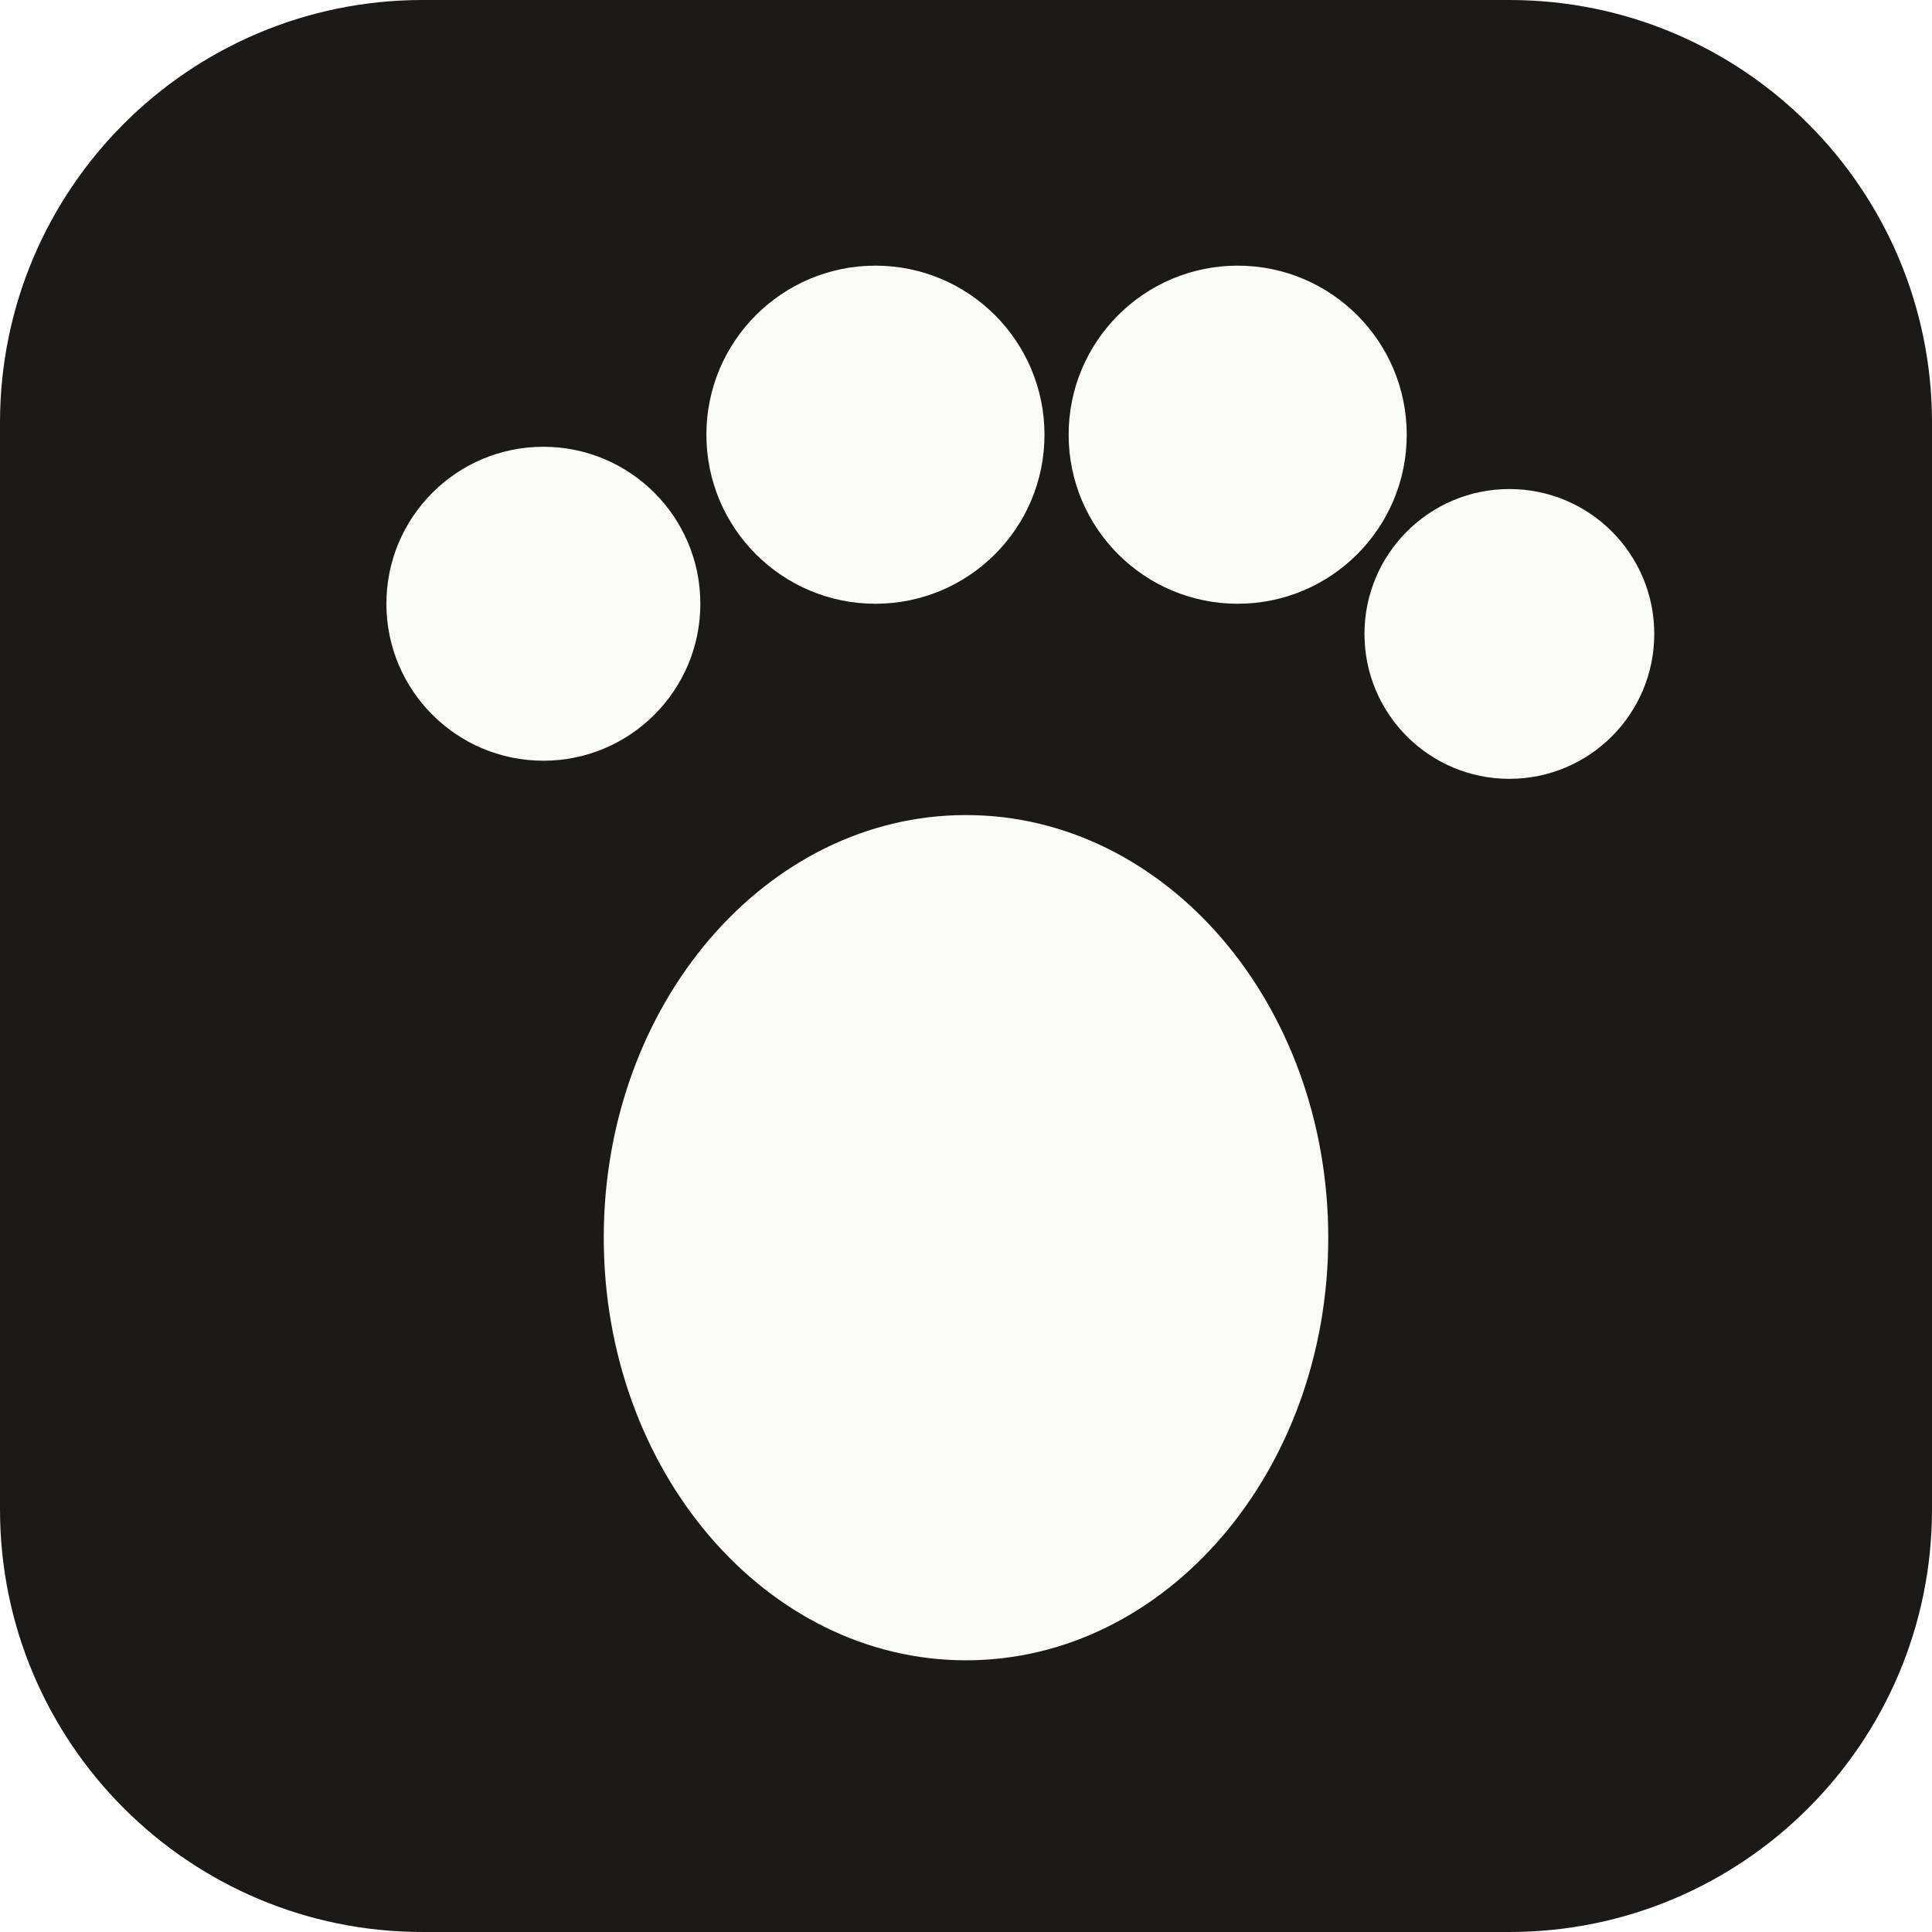
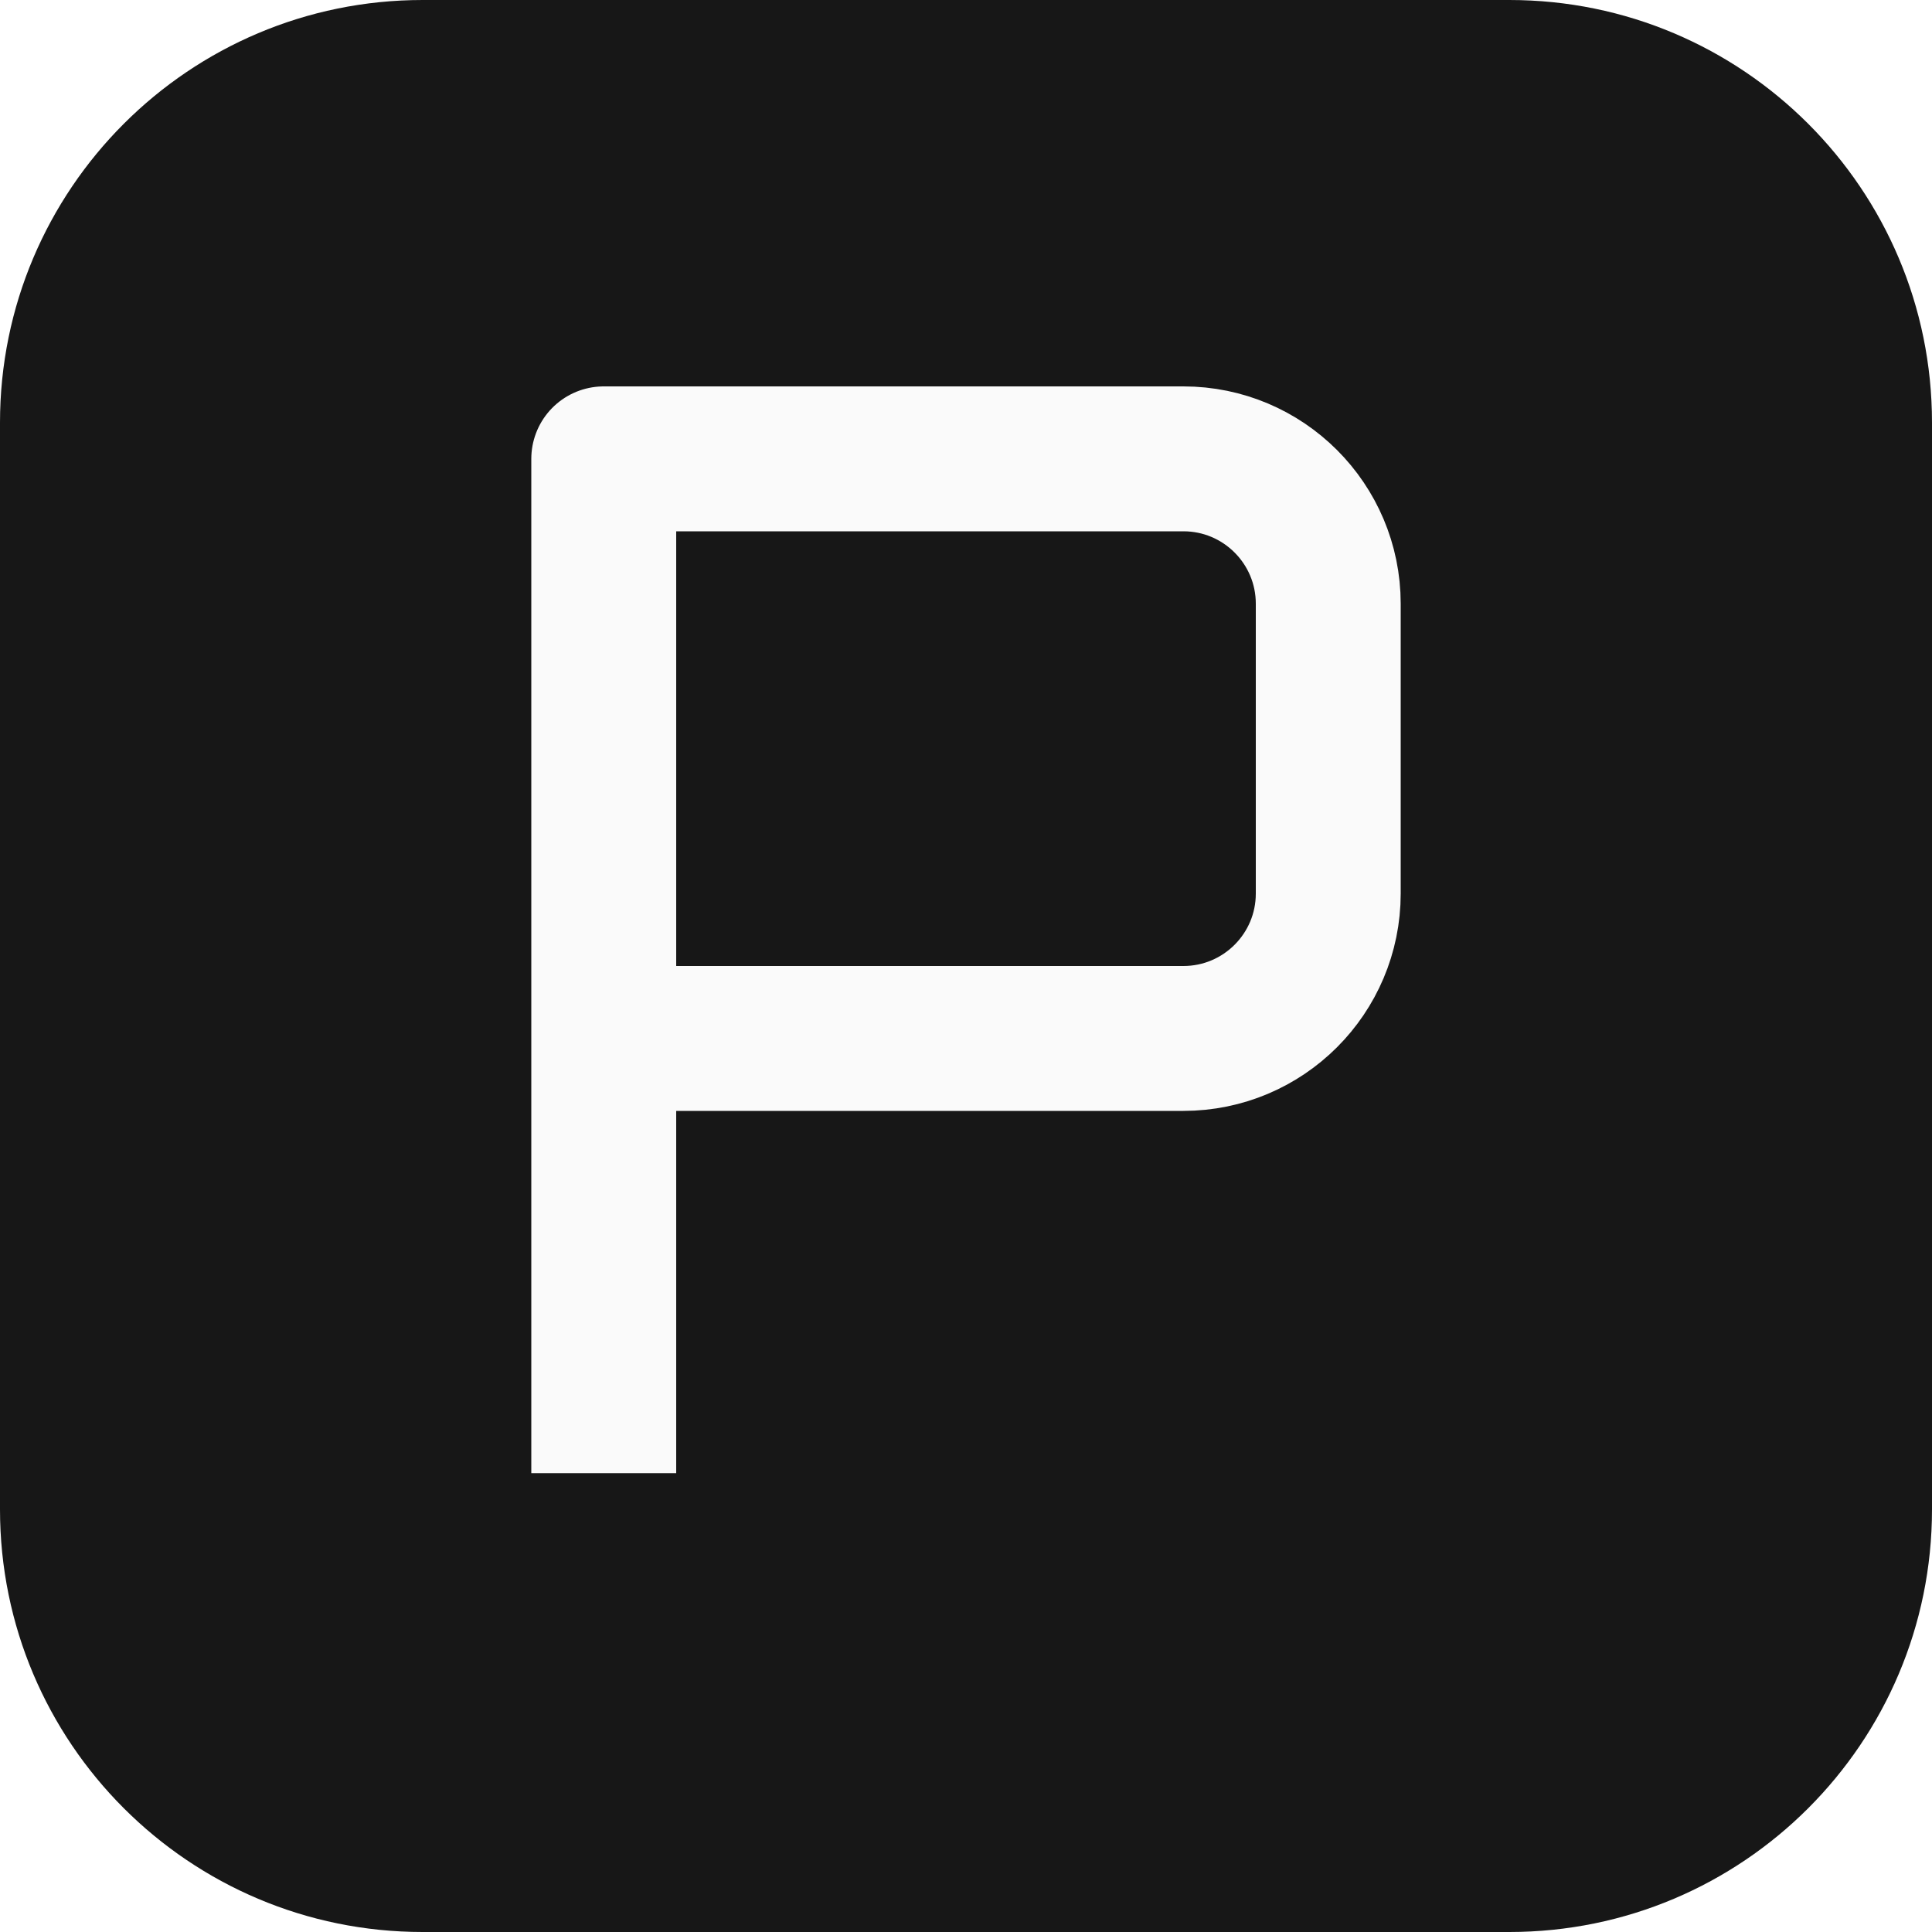
<svg xmlns="http://www.w3.org/2000/svg" viewBox="0 0 32 32">
-   <rect width="32" height="32" rx="7" fill="#1c1917" />
-   <ellipse cx="16" cy="20.5" rx="6" ry="7" fill="#fafaf9" />
-   <circle cx="9" cy="10" r="2.6" fill="#fafaf9" />
-   <circle cx="14.5" cy="7.2" r="2.8" fill="#fafaf9" />
-   <circle cx="20.5" cy="7.2" r="2.8" fill="#fafaf9" />
-   <circle cx="25" cy="10.5" r="2.4" fill="#fafaf9" />
+   <rect width="32" height="32" rx="7" fill="#171717" />
+   <g transform="translate(3.2 3.2) scale(0.4)">
+     <path d="M17 53V11h24a6 6 0 0 1 6 6v12a6 6 0 0 1-6 6H17" fill="none" stroke="#fafafa" stroke-width="6" stroke-linejoin="round" />
+   </g>
</svg>
